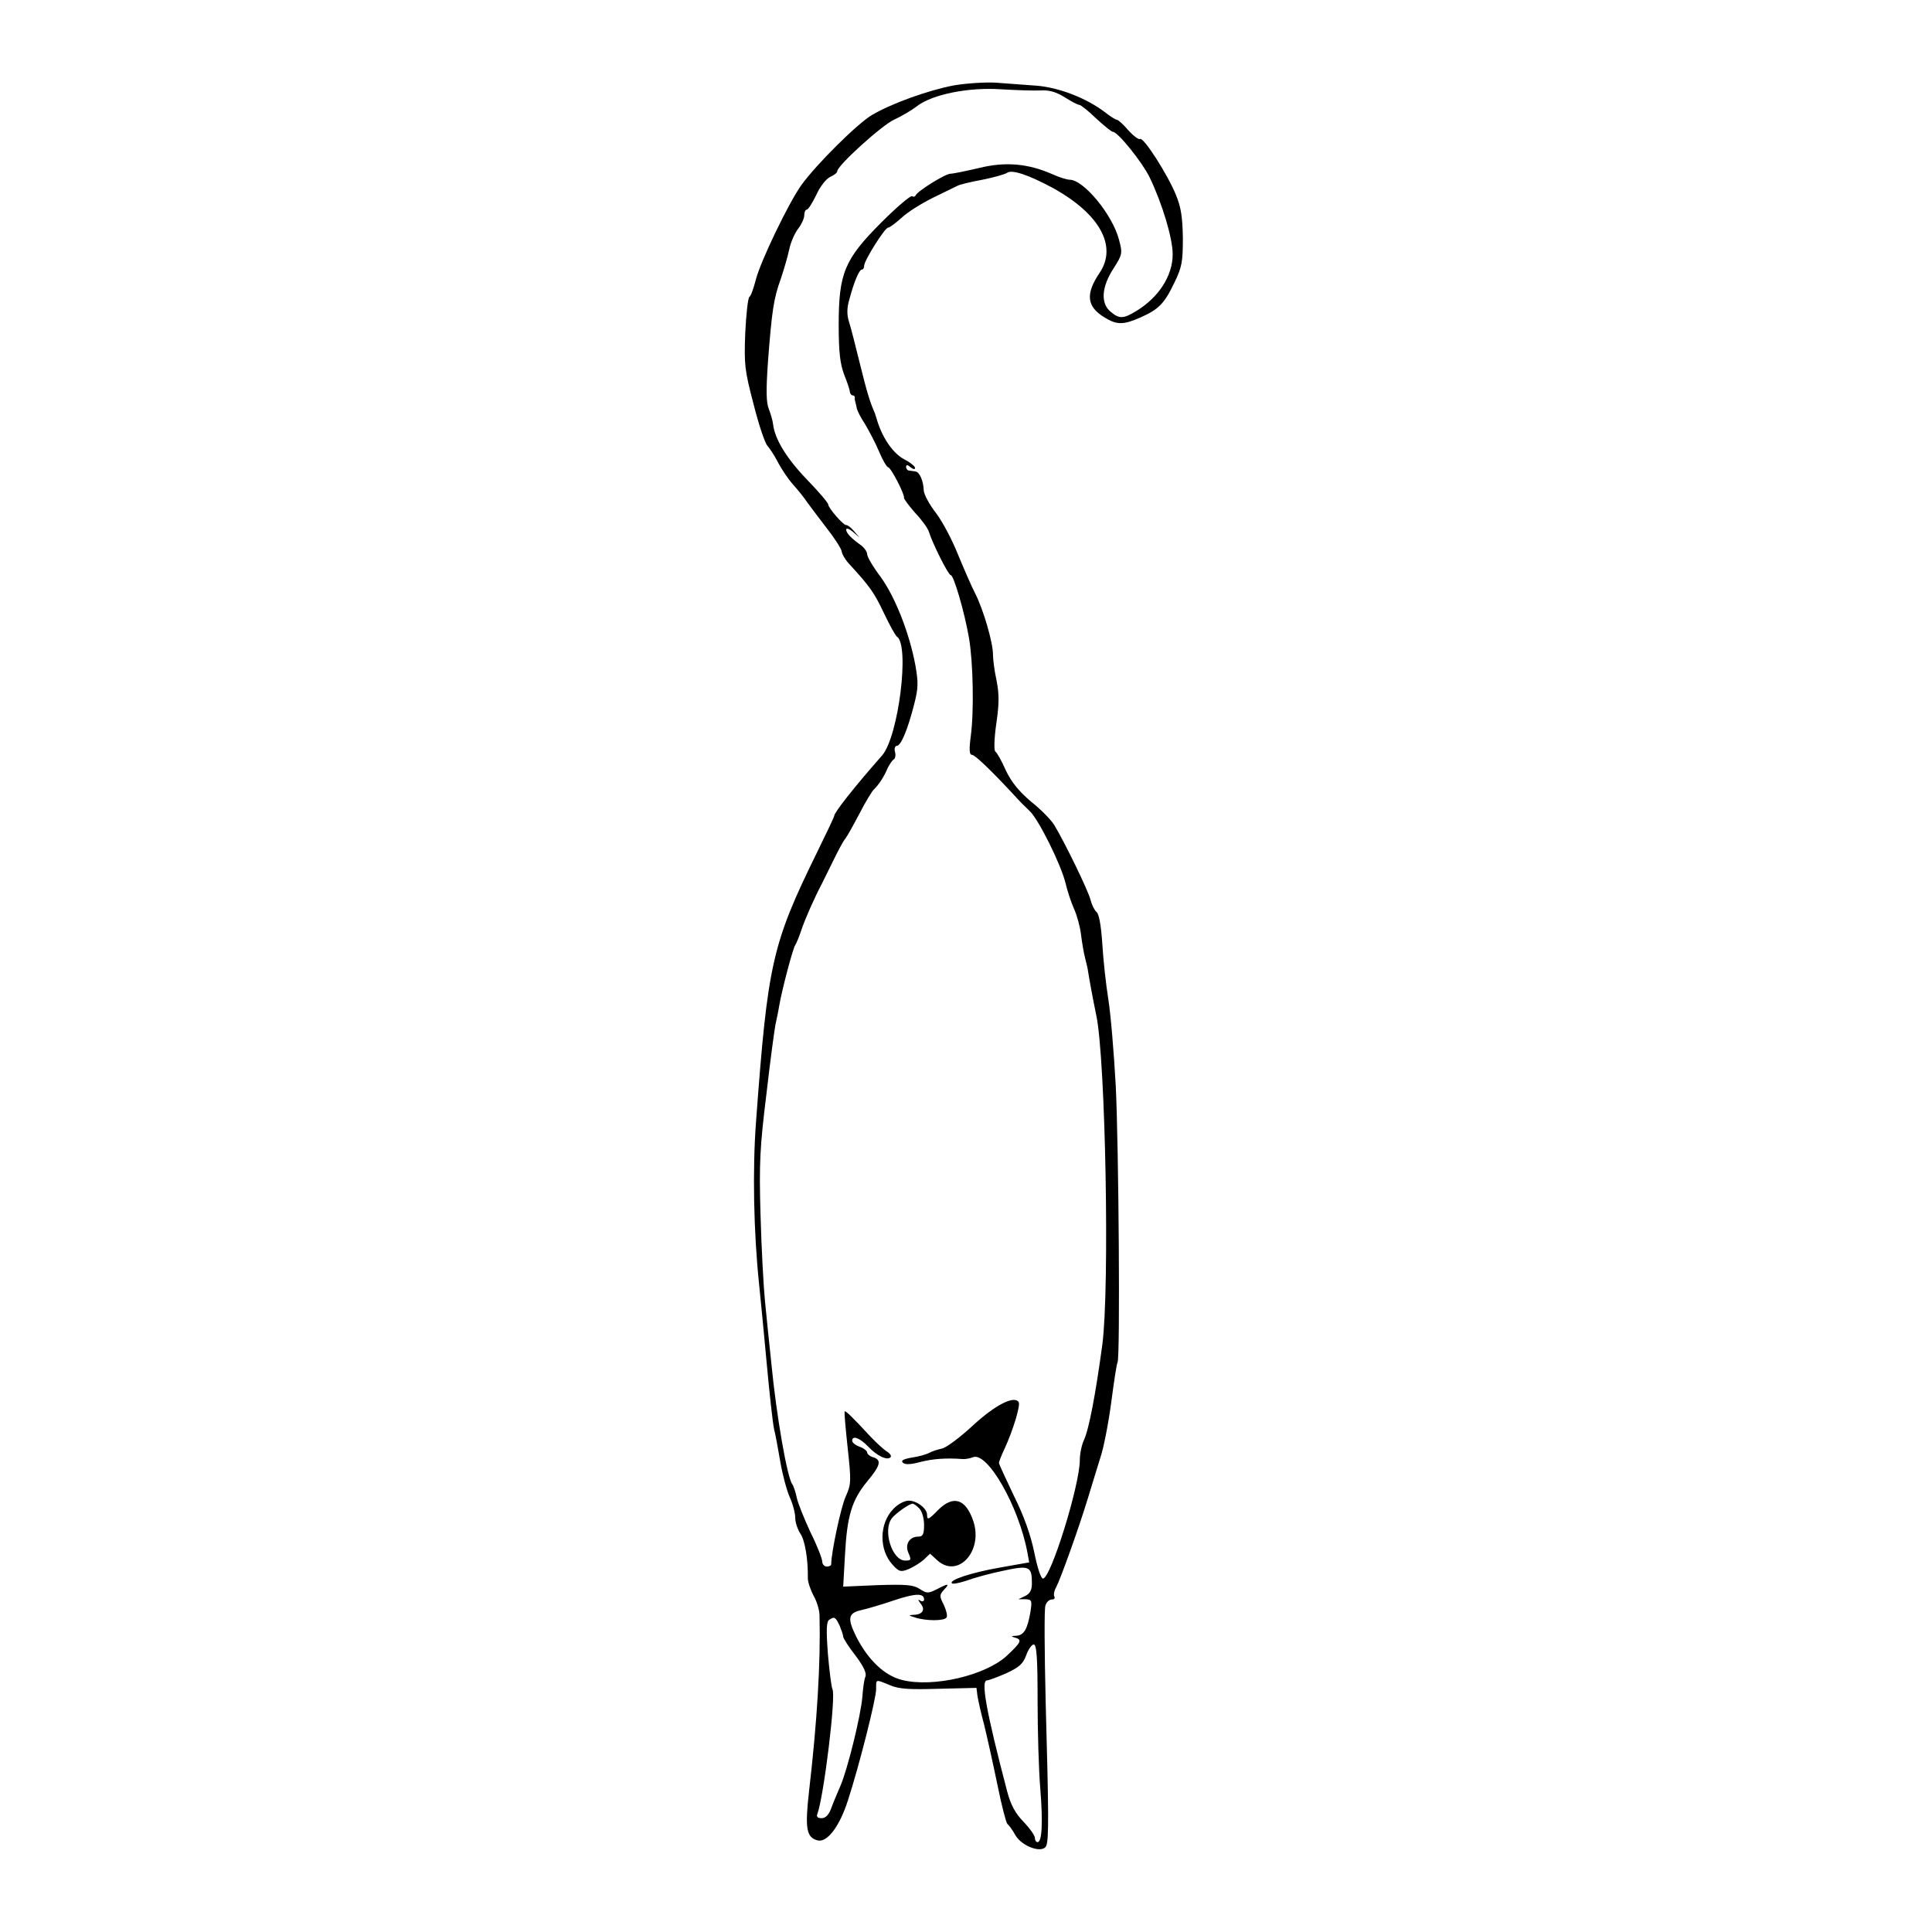
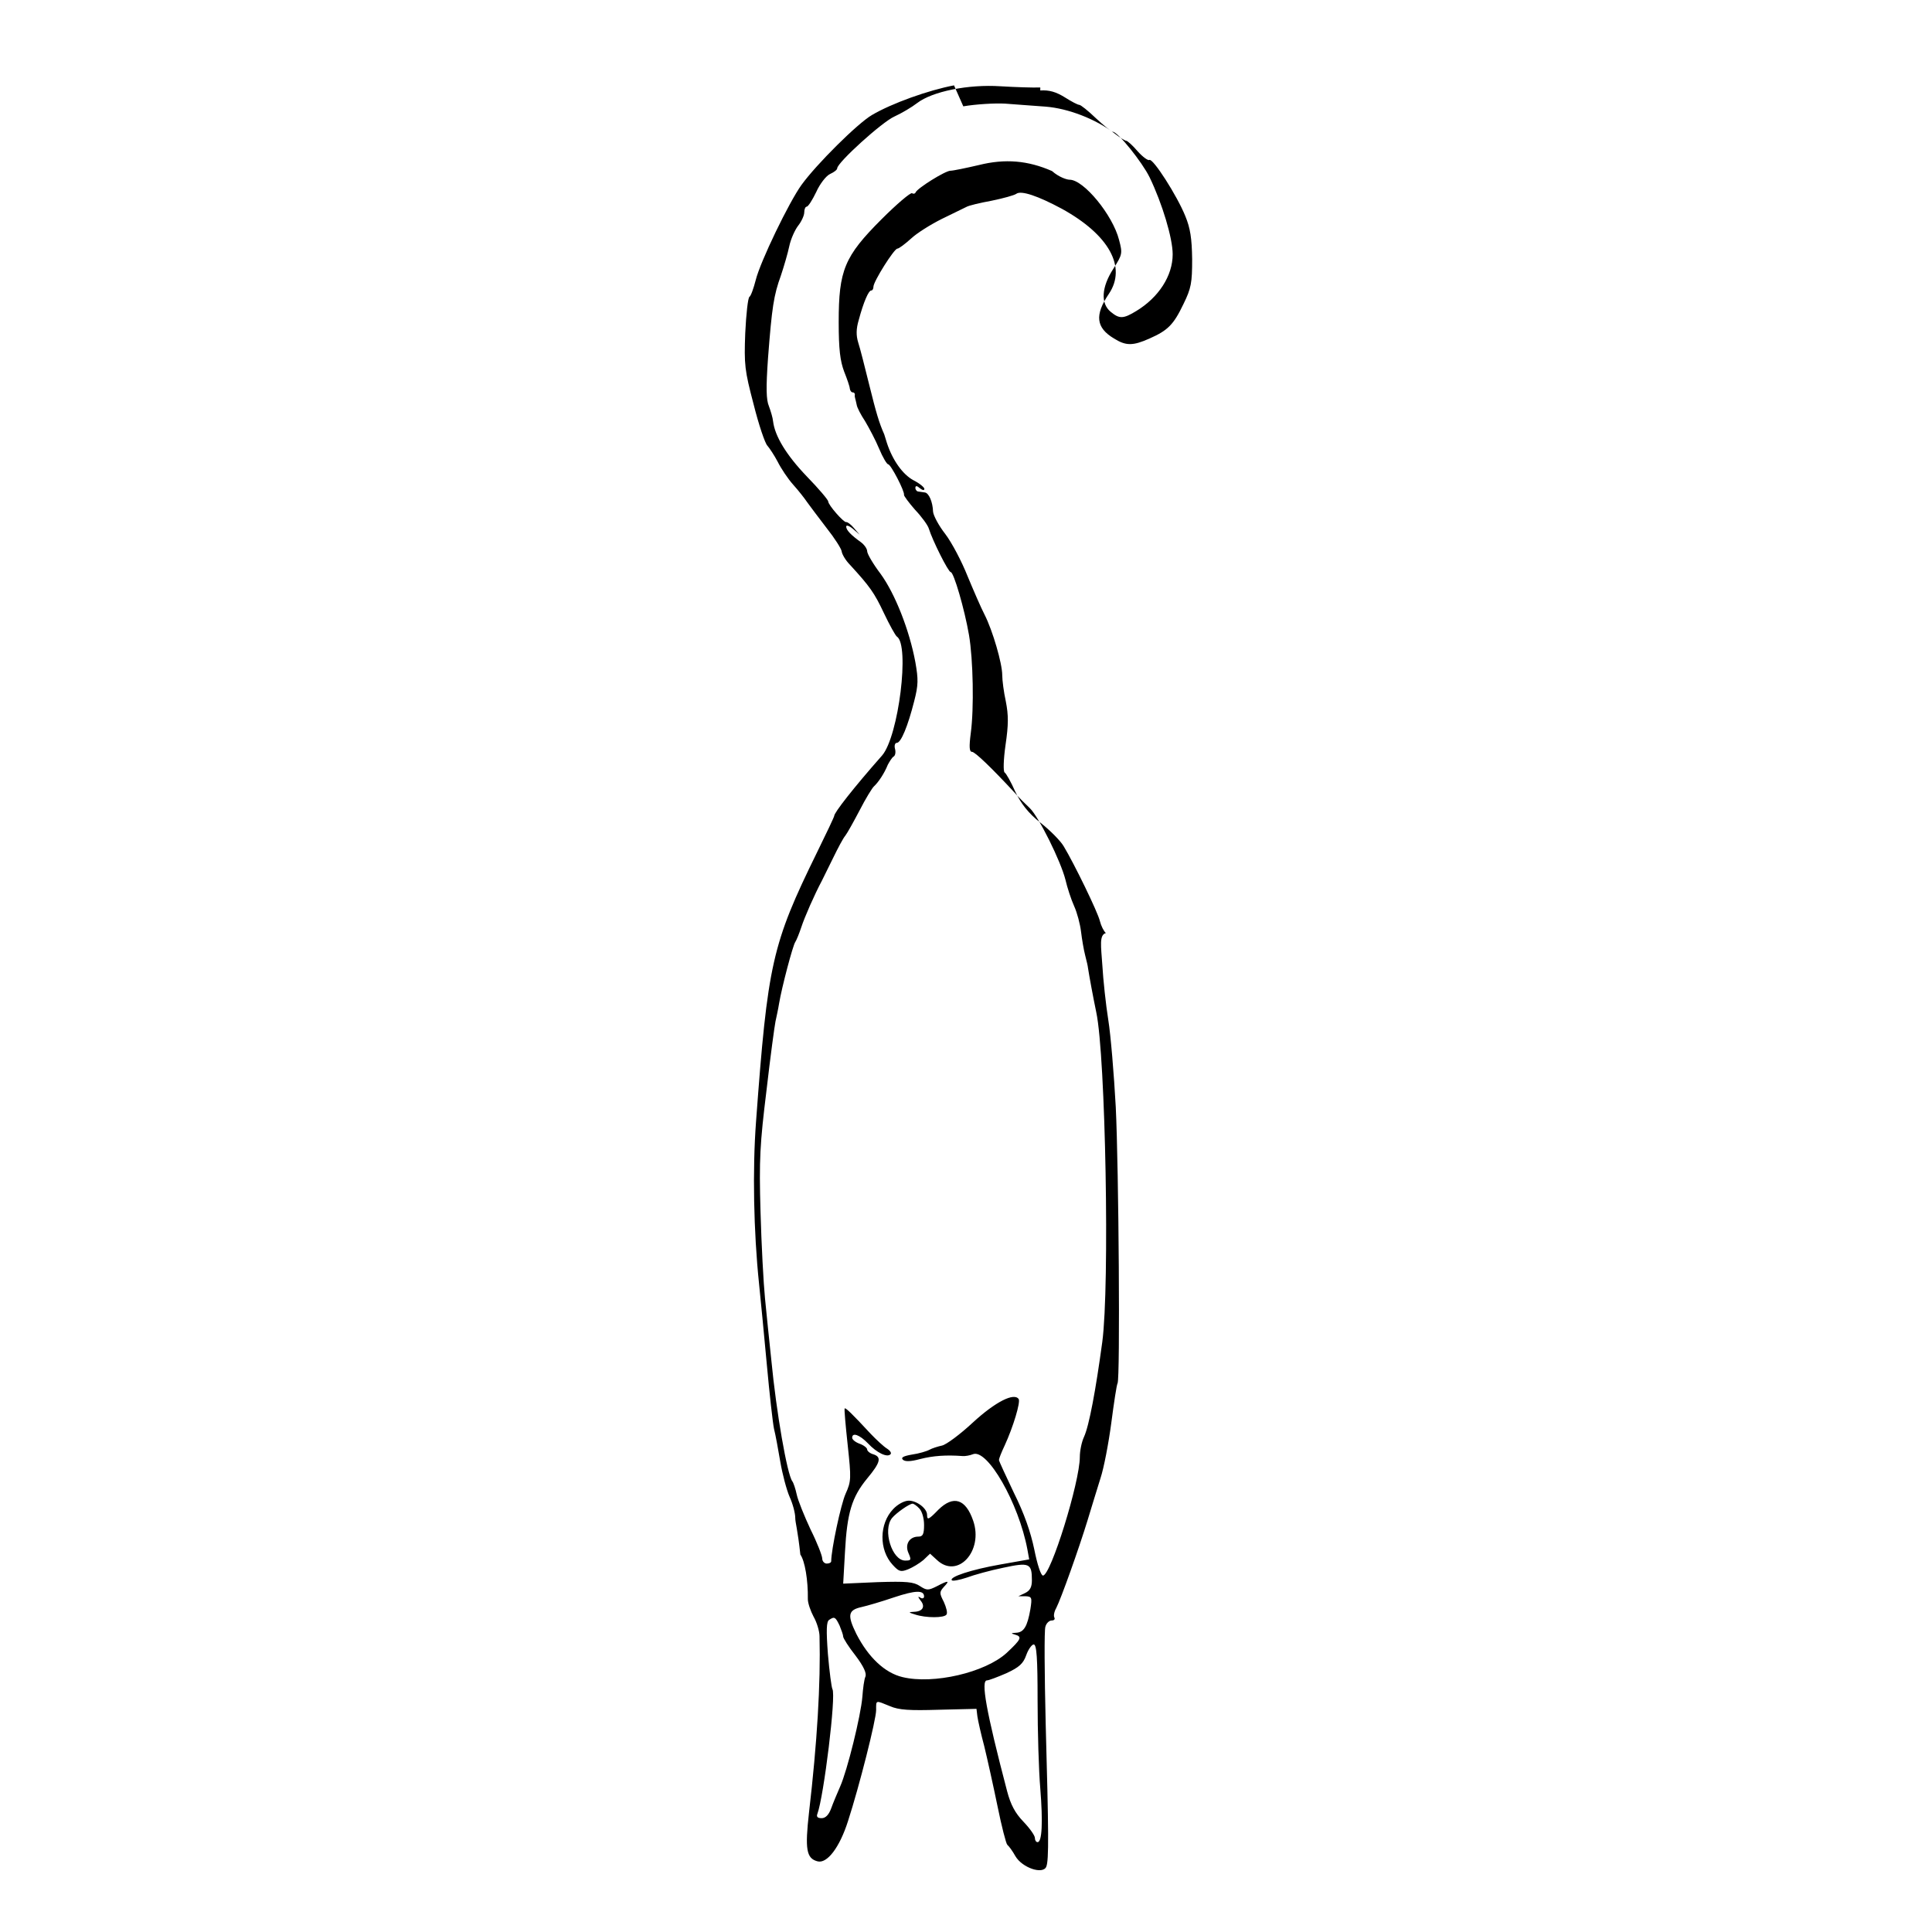
- <svg xmlns="http://www.w3.org/2000/svg" version="1.0" width="566pt" height="566pt" viewBox="0 0 566 645" preserveAspectRatio="xMidYMid meet">
+ <svg xmlns="http://www.w3.org/2000/svg" version="1.0" width="250pt" height="250pt" viewBox="0 0 566 645" preserveAspectRatio="xMidYMid meet">
  <g transform="translate(0,645) scale(0.1,-0.1)" fill="#000000" stroke="none">
-     <path d="M2790 6165 c-85 -16 -208 -60 -274 -99 -48 -28 -185 -164 -235 -233 -42 -58 -138 -257 -153 -318 -7 -27 -16 -53 -21 -56 -5 -3 -11 -58 -14 -121 -4 -106 -2 -124 28 -238 17 -68 38 -130 46 -138 7 -8 23 -32 34 -53 11 -22 34 -57 52 -77 18 -20 39 -47 47 -59 8 -11 37 -50 64 -85 27 -34 50 -70 51 -79 1 -9 13 -30 28 -45 66 -72 81 -93 113 -161 19 -40 38 -74 43 -78 44 -27 6 -333 -49 -397 -97 -110 -160 -191 -160 -202 0 -3 -26 -58 -58 -123 -150 -306 -164 -370 -203 -898 -12 -161 -8 -366 10 -540 5 -49 17 -171 26 -270 9 -99 20 -196 24 -215 5 -19 14 -69 21 -110 7 -41 21 -94 31 -117 11 -24 19 -55 19 -71 0 -15 8 -38 17 -52 15 -21 26 -85 25 -149 0 -13 9 -39 19 -58 11 -19 20 -49 20 -66 4 -158 -8 -355 -35 -587 -14 -124 -9 -154 28 -164 32 -9 74 46 102 134 38 117 94 339 94 371 0 34 -3 33 46 13 30 -13 65 -15 164 -12 l125 3 3 -25 c2 -14 12 -59 23 -100 10 -41 30 -131 44 -199 14 -69 29 -127 33 -130 5 -4 17 -20 27 -38 23 -39 92 -62 103 -35 9 22 8 114 -2 479 -4 166 -5 311 -1 322 3 12 13 21 21 21 8 0 12 4 9 10 -3 5 -1 19 6 31 16 31 76 199 105 294 13 44 33 107 43 140 11 33 27 116 36 184 9 69 18 128 21 133 9 14 4 716 -6 922 -6 110 -17 242 -25 291 -8 50 -17 133 -20 185 -4 60 -11 99 -19 105 -7 6 -16 24 -20 40 -7 30 -86 192 -121 250 -10 17 -44 52 -77 78 -41 35 -66 65 -85 105 -14 32 -30 60 -35 63 -5 3 -4 43 3 92 10 68 10 99 1 145 -7 32 -12 71 -12 88 0 39 -32 149 -59 202 -12 23 -37 81 -57 129 -19 48 -52 111 -74 140 -22 28 -40 62 -41 75 -1 32 -14 63 -28 64 -6 1 -15 2 -21 3 -5 0 -10 6 -10 12 0 8 5 8 15 -1 9 -7 15 -8 15 -2 0 5 -17 19 -37 29 -35 19 -69 66 -88 124 -4 13 -8 26 -9 29 -17 38 -27 72 -50 165 -15 61 -31 124 -37 142 -7 23 -7 45 2 75 16 60 33 98 41 98 5 0 8 6 8 13 0 17 69 127 80 127 5 0 25 15 45 33 20 19 67 48 103 66 37 18 74 36 82 40 8 5 47 14 85 21 39 8 75 18 82 23 16 12 72 -7 152 -50 158 -87 217 -195 157 -284 -48 -71 -43 -113 17 -149 40 -25 63 -25 119 0 61 27 80 46 113 115 26 53 29 71 29 150 -1 69 -6 103 -23 144 -27 67 -108 194 -120 187 -4 -3 -22 10 -39 29 -16 19 -34 35 -38 35 -4 0 -22 11 -41 26 -62 47 -153 82 -228 88 -38 3 -99 7 -135 10 -36 2 -99 -2 -140 -9z m288 -17 c30 2 53 -5 82 -23 22 -14 43 -25 48 -25 5 0 30 -20 56 -45 27 -25 52 -45 56 -45 17 0 98 -101 123 -152 42 -87 77 -203 77 -257 0 -72 -47 -144 -121 -189 -44 -27 -57 -27 -86 -3 -34 28 -31 82 9 144 30 47 31 51 19 96 -21 83 -118 201 -165 201 -9 0 -35 8 -59 19 -80 35 -156 42 -244 20 -43 -10 -86 -19 -95 -19 -17 0 -110 -58 -116 -72 -2 -5 -8 -6 -12 -3 -5 3 -51 -36 -102 -87 -124 -124 -143 -170 -143 -343 0 -92 5 -130 18 -165 10 -25 19 -51 19 -57 1 -7 5 -13 10 -13 4 0 7 -3 7 -7 -1 -5 0 -10 1 -13 1 -3 3 -12 5 -21 1 -9 14 -34 28 -55 13 -22 35 -63 47 -92 12 -29 26 -52 30 -52 9 0 56 -91 53 -102 -1 -3 16 -26 37 -50 22 -23 43 -52 46 -63 12 -39 65 -145 73 -145 10 0 46 -123 61 -210 14 -82 17 -246 6 -327 -6 -46 -5 -63 4 -63 10 0 66 -54 142 -136 14 -16 37 -39 51 -52 30 -29 103 -176 119 -239 6 -26 19 -66 29 -88 10 -22 20 -60 23 -85 3 -25 9 -61 14 -80 5 -19 9 -37 9 -40 5 -32 17 -97 28 -150 31 -146 45 -912 20 -1100 -22 -162 -44 -280 -61 -317 -8 -17 -14 -47 -14 -67 0 -84 -97 -396 -123 -396 -7 0 -19 37 -29 87 -12 58 -34 121 -68 189 -27 57 -50 106 -50 110 0 4 8 25 19 48 29 63 53 144 47 155 -15 23 -78 -9 -153 -78 -43 -40 -89 -74 -103 -77 -14 -3 -33 -9 -42 -14 -9 -5 -36 -13 -58 -16 -29 -5 -38 -10 -31 -17 7 -7 25 -7 58 2 43 11 87 14 141 10 9 -1 25 2 35 6 48 20 153 -163 182 -318 l6 -33 -96 -17 c-97 -17 -173 -42 -162 -53 3 -3 25 1 49 9 24 9 78 24 122 33 88 19 96 15 96 -42 0 -22 -6 -34 -22 -42 l-23 -11 23 0 c22 -1 23 -4 17 -43 -10 -58 -22 -78 -48 -79 -17 -1 -18 -2 -4 -6 26 -7 21 -16 -27 -61 -72 -66 -245 -106 -348 -81 -59 14 -114 66 -154 144 -31 63 -28 80 18 90 18 4 66 18 107 32 72 24 101 25 101 3 0 -6 -6 -8 -12 -4 -9 6 -9 3 0 -9 17 -20 8 -37 -21 -38 -20 -1 -20 -2 3 -9 36 -12 98 -12 105 0 4 6 -1 24 -9 42 -15 29 -15 33 0 50 21 22 16 23 -24 2 -28 -14 -33 -14 -56 1 -21 14 -45 16 -141 13 l-115 -5 6 106 c7 131 23 183 74 245 45 54 49 72 20 81 -11 3 -20 11 -20 16 0 5 -11 14 -25 19 -14 5 -25 14 -25 20 0 19 25 10 53 -19 29 -31 64 -48 75 -36 4 4 -1 12 -12 19 -10 6 -35 29 -55 50 -61 66 -83 87 -86 84 -2 -2 3 -57 10 -122 12 -112 12 -121 -7 -163 -16 -36 -48 -187 -48 -225 0 -5 -7 -8 -15 -8 -8 0 -15 8 -15 17 0 9 -17 53 -39 97 -21 45 -42 97 -46 116 -4 19 -11 40 -15 45 -17 23 -53 228 -70 405 -7 63 -16 156 -21 205 -5 50 -12 180 -15 290 -5 174 -2 226 20 405 13 113 27 216 30 230 3 14 9 41 12 60 9 54 46 194 54 205 4 6 13 28 20 49 11 34 44 109 69 156 4 8 21 42 37 75 16 33 34 67 41 75 7 9 28 47 48 85 20 39 42 75 48 80 14 13 34 42 46 72 6 11 14 24 19 27 6 3 8 15 5 26 -3 11 0 20 6 20 14 0 37 56 58 139 14 54 14 73 4 130 -20 108 -68 229 -116 295 -25 33 -45 67 -45 76 0 8 -10 22 -21 30 -32 23 -49 40 -49 52 0 6 10 3 23 -8 l22 -19 -19 22 c-10 12 -22 21 -26 20 -8 -2 -60 57 -60 69 0 5 -32 43 -72 84 -68 71 -106 134 -112 183 -1 12 -8 35 -14 51 -9 21 -10 61 -3 160 13 170 19 210 43 276 10 30 23 74 28 98 5 24 19 55 30 69 11 14 20 34 20 44 0 11 4 19 8 19 5 0 19 22 32 49 12 27 33 54 46 60 13 6 24 14 24 19 0 19 150 155 191 173 24 11 58 31 76 45 51 39 171 63 278 56 50 -3 109 -5 133 -4z m-670 -5125 c6 -15 12 -31 12 -37 0 -5 18 -34 41 -63 28 -37 38 -60 33 -71 -4 -9 -8 -39 -10 -67 -5 -62 -50 -245 -74 -299 -10 -23 -24 -56 -30 -73 -8 -22 -19 -33 -32 -33 -14 0 -18 5 -14 15 21 56 63 396 50 416 -3 6 -10 58 -15 117 -6 80 -5 108 4 114 18 12 21 10 35 -19z m661 -250 c0 -104 4 -236 9 -294 9 -112 6 -179 -9 -179 -5 0 -9 6 -9 14 0 8 -17 32 -38 54 -28 29 -43 57 -55 103 -70 267 -88 369 -67 369 6 0 35 11 65 24 43 20 56 32 66 60 7 20 19 36 25 36 10 0 13 -46 13 -187z" />
+     <path d="M2790 6165 c-85 -16 -208 -60 -274 -99 -48 -28 -185 -164 -235 -233 -42 -58 -138 -257 -153 -318 -7 -27 -16 -53 -21 -56 -5 -3 -11 -58 -14 -121 -4 -106 -2 -124 28 -238 17 -68 38 -130 46 -138 7 -8 23 -32 34 -53 11 -22 34 -57 52 -77 18 -20 39 -47 47 -59 8 -11 37 -50 64 -85 27 -34 50 -70 51 -79 1 -9 13 -30 28 -45 66 -72 81 -93 113 -161 19 -40 38 -74 43 -78 44 -27 6 -333 -49 -397 -97 -110 -160 -191 -160 -202 0 -3 -26 -58 -58 -123 -150 -306 -164 -370 -203 -898 -12 -161 -8 -366 10 -540 5 -49 17 -171 26 -270 9 -99 20 -196 24 -215 5 -19 14 -69 21 -110 7 -41 21 -94 31 -117 11 -24 19 -55 19 -71 0 -15 8 -38 17 -122 15 -21 26 -85 25 -149 0 -13 9 -39 19 -58 11 -19 20 -49 20 -66 4 -158 -8 -355 -35 -587 -14 -124 -9 -154 28 -164 32 -9 74 46 102 134 38 117 94 339 94 371 0 34 -3 33 46 13 30 -13 65 -15 164 -12 l125 3 3 -25 c2 -14 12 -59 23 -100 10 -41 30 -131 44 -199 14 -69 29 -127 33 -130 5 -4 17 -20 27 -38 23 -39 92 -62 103 -35 9 22 8 114 -2 479 -4 166 -5 311 -1 322 3 12 13 21 21 21 8 0 12 4 9 10 -3 5 -1 19 6 31 16 31 76 199 105 294 13 44 33 107 43 140 11 33 27 116 36 184 9 69 18 128 21 133 9 14 4 716 -6 922 -6 110 -17 242 -25 291 -8 50 -17 133 -20 185 -4 60 -11 99 12 105 -7 6 -16 24 -20 40 -7 30 -86 192 -121 250 -10 17 -44 52 -77 78 -41 32 -66 65 -85 105 -14 32 -30 60 -35 63 -5 3 -4 43 3 92 10 68 10 99 1 145 -7 32 -12 71 -12 88 0 39 -32 149 -59 202 -12 23 -37 81 -57 129 -19 48 -52 111 -74 140 -22 28 -40 62 -41 75 -1 32 -14 63 -28 64 -6 1 -15 2 -21 3 -5 0 -10 6 -10 12 0 8 5 8 15 -1 9 -7 15 -8 15 -2 0 5 -17 19 -37 29 -35 19 -69 66 -88 124 -4 13 -8 26 -9 29 -17 38 -27 72 -50 165 -15 61 -31 124 -37 142 -7 23 -7 45 2 75 16 60 33 98 41 98 5 0 8 6 8 13 0 17 69 127 80 127 5 0 25 15 45 33 20 19 67 48 103 66 37 18 74 36 82 40 8 5 47 14 85 21 39 8 75 18 82 23 16 12 72 -7 152 -50 158 -87 217 -195 157 -284 -48 -71 -43 -113 17 -149 40 -25 63 -25 119 0 61 27 80 46 113 115 26 53 29 71 29 150 -1 69 -6 103 -23 144 -27 67 -108 194 -120 187 -4 -3 -22 10 -39 29 -16 19 -34 35 -38 35 -4 0 -22 11 -41 26 -62 47 -153 82 -228 88 -38 3 -99 7 -135 10 -36 2 -99 -2 -140 -9z m288 -17 c30 2 53 -5 82 -23 22 -14 43 -25 48 -25 5 0 30 -20 56 -45 27 -25 52 -45 56 -45 17 0 98 -101 123 -152 42 -87 77 -203 77 -257 0 -72 -47 -144 -121 -189 -44 -27 -57 -27 -86 -3 -34 28 -31 82 9 144 30 47 31 51 19 96 -21 83 -118 201 -165 201 -9 0 -35 8 -59 29 -80 35 -156 42 -244 20 -43 -10 -86 -19 -95 -19 -17 0 -110 -58 -116 -72 -2 -5 -8 -6 -12 -3 -5 3 -51 -36 -102 -87 -124 -124 -143 -170 -143 -343 0 -92 5 -130 18 -165 10 -25 19 -51 19 -57 1 -7 5 -13 10 -13 4 0 7 -3 7 -7 -1 -5 0 -10 1 -13 1 -3 3 -12 5 -21 1 -9 14 -34 28 -55 13 -22 35 -63 47 -92 12 -29 26 -52 30 -52 9 0 56 -91 53 -102 -1 -3 16 -26 37 -50 22 -23 43 -52 46 -63 12 -39 65 -145 73 -145 10 0 46 -123 61 -210 14 -82 17 -246 6 -327 -6 -46 -5 -63 4 -63 10 0 66 -54 142 -136 14 -16 37 -39 51 -52 30 -29 103 -176 119 -239 6 -26 19 -66 29 -88 10 -22 20 -60 23 -85 3 -25 9 -61 14 -80 5 -19 9 -37 9 -40 5 -32 17 -97 28 -150 31 -146 45 -912 20 -1100 -22 -162 -44 -280 -61 -317 -8 -17 -14 -47 -14 -67 0 -84 -97 -396 -123 -396 -7 0 -19 37 -29 87 -12 58 -34 121 -68 189 -27 57 -50 106 -50 110 0 4 8 25 19 48 29 63 53 144 47 155 -15 23 -78 -9 -153 -78 -43 -40 -89 -74 -103 -77 -14 -3 -33 -9 -42 -14 -9 -5 -36 -13 -58 -16 -29 -5 -38 -10 -31 -17 7 -7 25 -7 58 2 43 11 87 14 141 10 9 -1 25 2 35 6 48 20 153 -163 182 -318 l6 -33 -96 -17 c-97 -17 -173 -42 -162 -53 3 -3 25 1 49 9 24 9 78 24 122 33 88 19 96 15 96 -42 0 -22 -6 -34 -22 -42 l-23 -11 23 0 c22 -1 23 -4 17 -43 -10 -58 -22 -78 -48 -79 -17 -1 -18 -2 -4 -6 26 -7 21 -16 -27 -61 -72 -66 -245 -106 -348 -81 -59 14 -114 66 -154 144 -31 63 -28 80 18 90 18 4 66 18 107 32 72 24 101 25 101 3 0 -6 -6 -8 -12 -4 -9 6 -9 3 0 -9 17 -20 8 -37 -21 -38 -20 -1 -20 -2 3 -9 36 -12 98 -12 105 0 4 6 -1 24 -9 42 -15 29 -15 33 0 50 21 22 16 23 -24 2 -28 -14 -33 -14 -56 1 -21 14 -45 16 -141 13 l-115 -5 6 106 c7 131 23 183 74 245 45 54 49 72 20 81 -11 3 -20 11 -20 16 0 5 -11 14 -25 19 -14 5 -25 14 -25 20 0 19 25 10 53 -19 29 -31 64 -48 75 -36 4 4 -1 12 -12 19 -10 6 -35 29 -55 50 -61 66 -83 87 -86 84 -2 -2 3 -57 10 -122 12 -112 12 -121 -7 -163 -16 -36 -48 -187 -48 -225 0 -5 -7 -8 -15 -8 -8 0 -15 8 -15 17 0 9 -17 53 -39 97 -21 45 -42 97 -46 116 -4 19 -11 40 -15 45 -17 23 -53 228 -70 405 -7 63 -16 156 -21 205 -5 50 -12 180 -15 290 -5 174 -2 226 20 405 13 113 27 216 30 230 3 14 9 41 12 60 9 54 46 194 54 205 4 6 13 28 20 49 11 34 44 109 69 156 4 8 21 42 37 75 16 33 34 67 41 75 7 9 28 47 48 85 20 39 42 75 48 80 14 13 34 42 46 72 6 11 14 24 19 27 6 3 8 15 5 26 -3 11 0 20 6 20 14 0 37 56 58 139 14 54 14 73 4 130 -20 108 -68 229 -116 295 -25 33 -45 67 -45 76 0 8 -10 22 -21 30 -32 23 -49 40 -49 52 0 6 10 3 23 -8 l22 -19 -19 22 c-10 12 -22 21 -26 20 -8 -2 -60 57 -60 69 0 5 -32 43 -72 84 -68 71 -106 134 -112 183 -1 12 -8 35 -14 51 -9 21 -10 61 -3 160 13 170 19 210 43 276 10 30 23 74 28 98 5 24 19 55 30 69 11 14 20 34 20 44 0 11 4 19 8 19 5 0 19 22 32 49 12 27 33 54 46 60 13 6 24 14 24 19 0 19 150 155 191 173 24 11 58 31 76 45 51 39 171 63 278 56 50 -3 109 -5 133 -4z m-670 -5125 c6 -15 12 -31 12 -37 0 -5 18 -34 41 -63 28 -37 38 -60 33 -71 -4 -9 -8 -39 -10 -67 -5 -62 -50 -245 -74 -299 -10 -23 -24 -56 -30 -73 -8 -22 -19 -33 -32 -33 -14 0 -18 5 -14 15 21 56 63 396 50 416 -3 6 -10 58 -15 117 -6 80 -5 108 4 114 18 12 21 10 35 -19z m661 -250 c0 -104 4 -236 9 -294 9 -112 6 -179 -9 -179 -5 0 -9 6 -9 14 0 8 -17 32 -38 54 -28 29 -43 57 -55 103 -70 267 -88 369 -67 369 6 0 35 11 65 24 43 20 56 32 66 60 7 20 19 36 25 36 10 0 13 -46 13 -187z" />
    <path d="M2587 1412 c-47 -49 -48 -136 -2 -186 21 -23 27 -25 52 -15 15 6 38 20 51 31 l22 21 23 -21 c69 -65 156 30 121 131 -25 73 -66 86 -116 37 -33 -34 -38 -36 -38 -17 0 21 -34 47 -61 47 -15 0 -37 -12 -52 -28z m87 2 c9 -9 16 -32 16 -55 0 -31 -4 -39 -19 -39 -30 0 -46 -26 -33 -55 10 -23 9 -25 -11 -25 -44 0 -76 102 -44 142 14 17 58 48 69 48 3 0 14 -7 22 -16z" />
  </g>
</svg>
